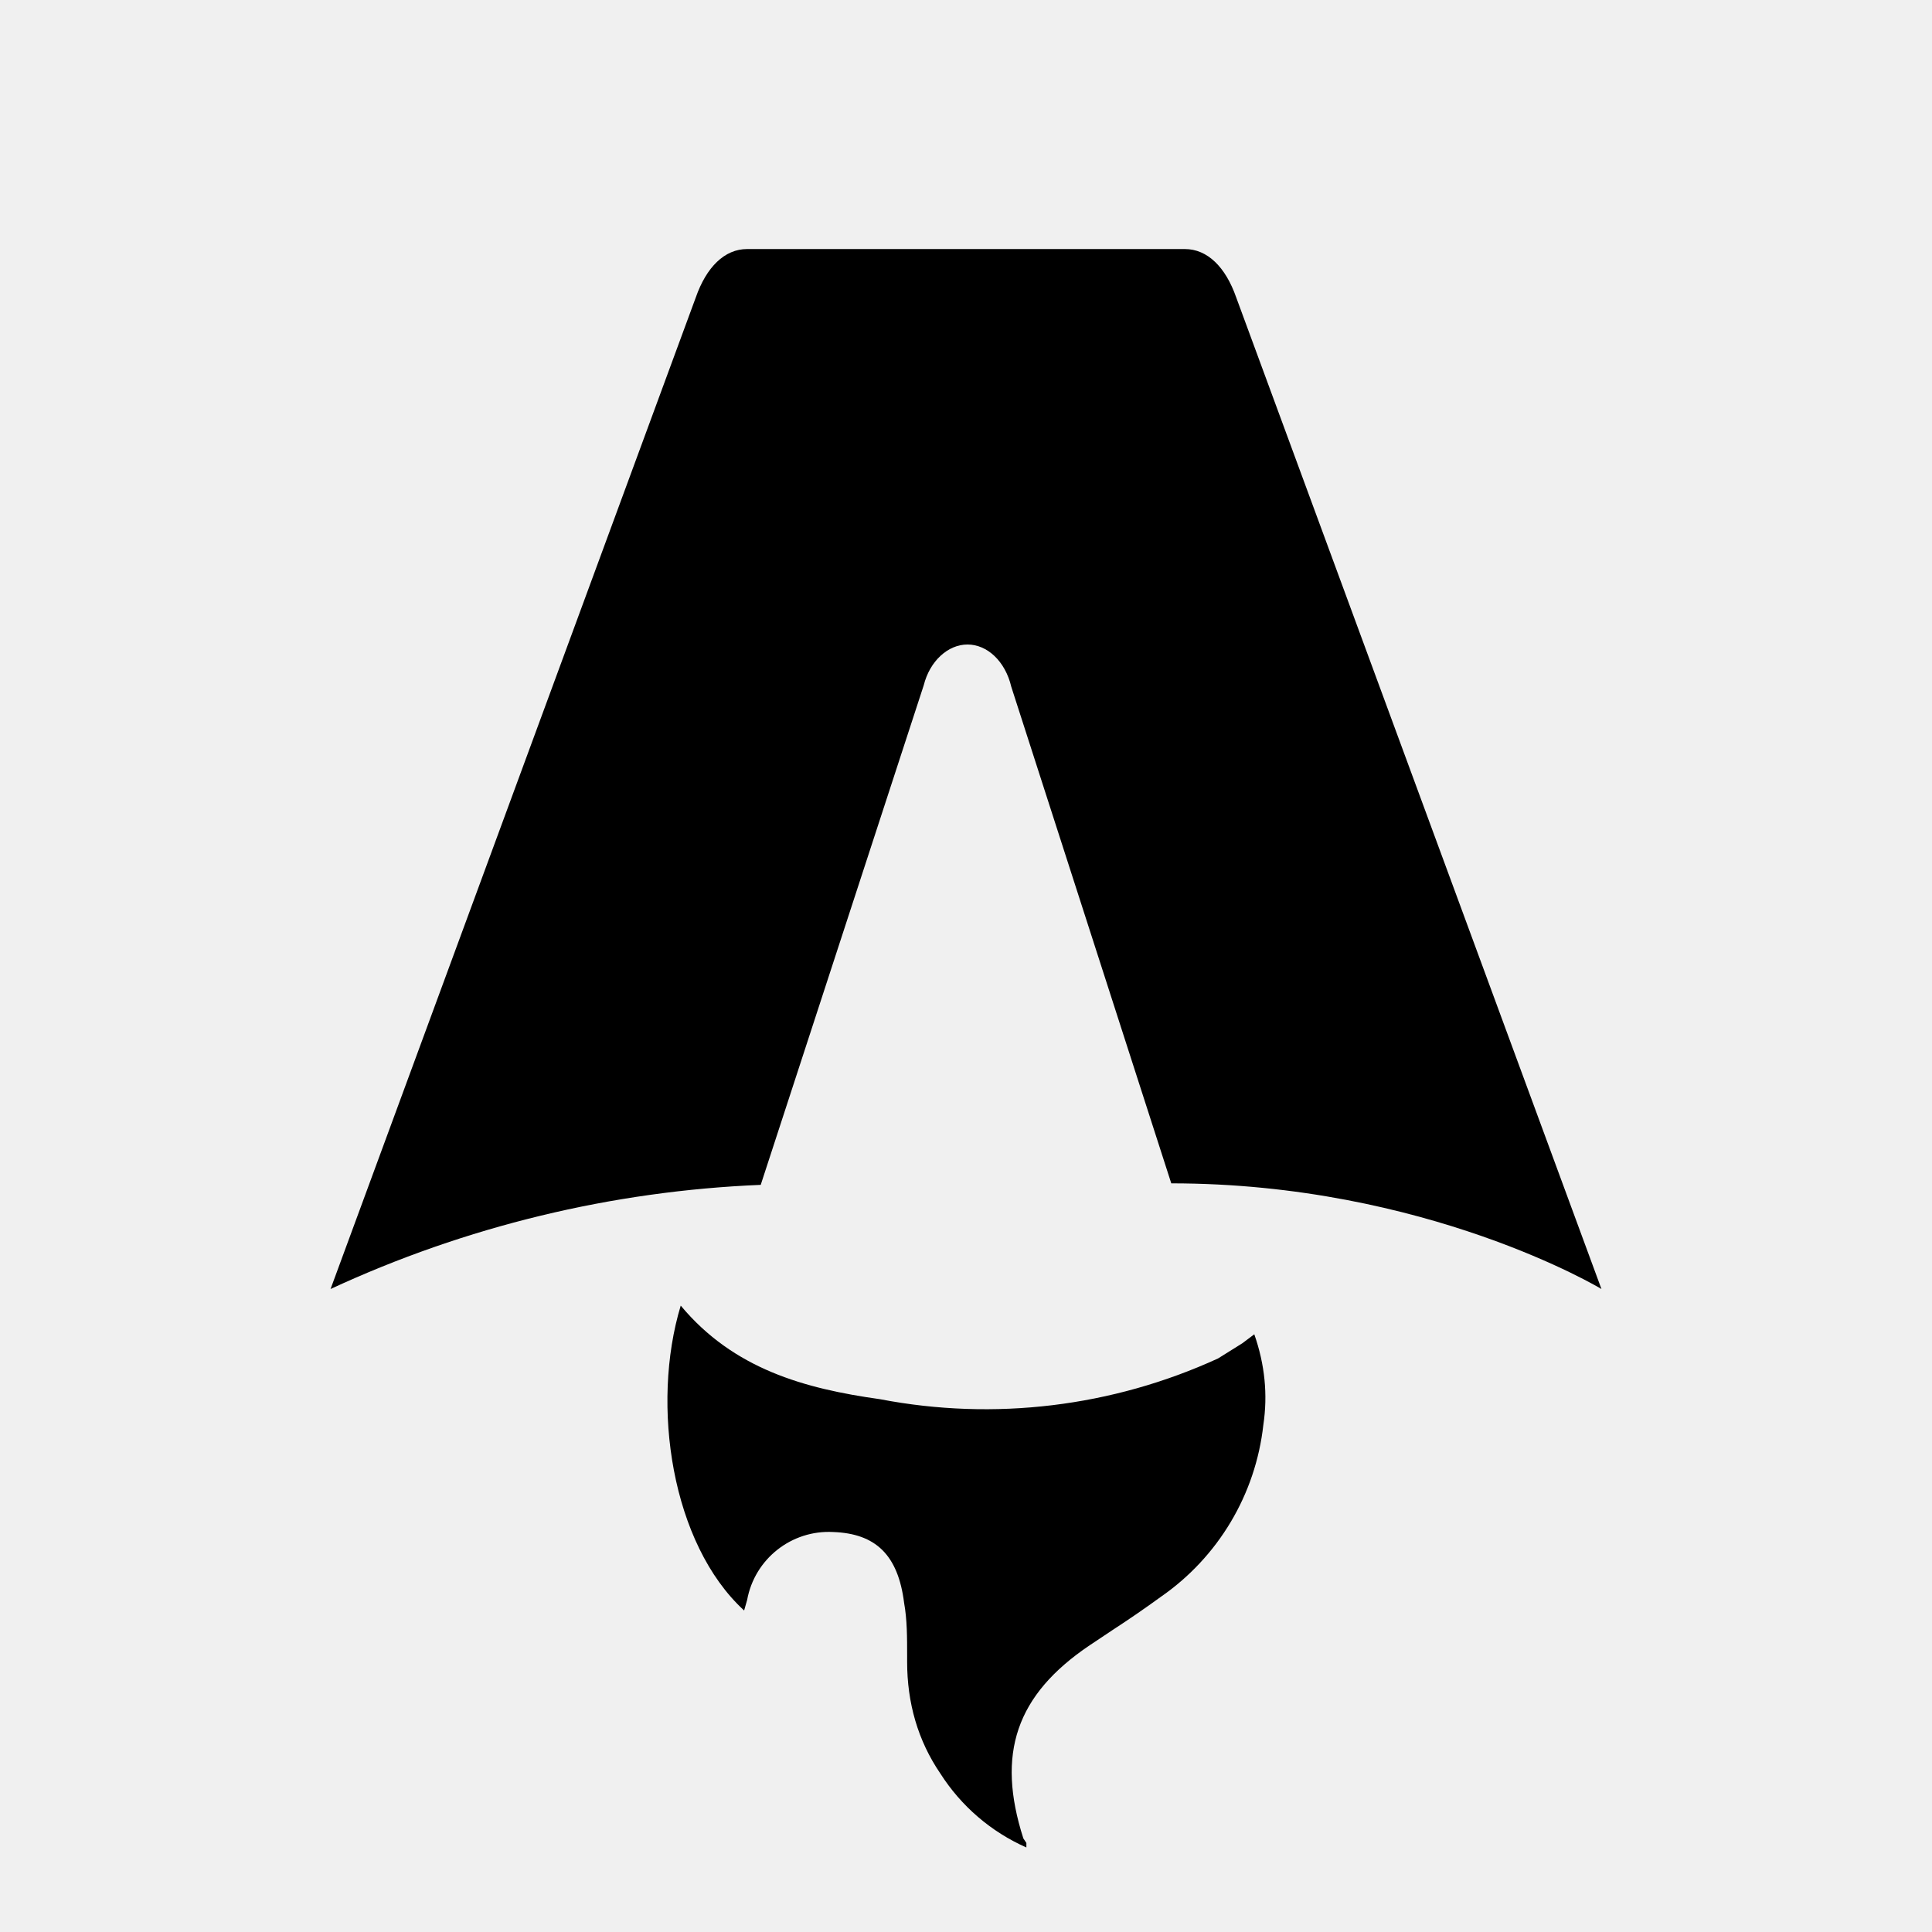
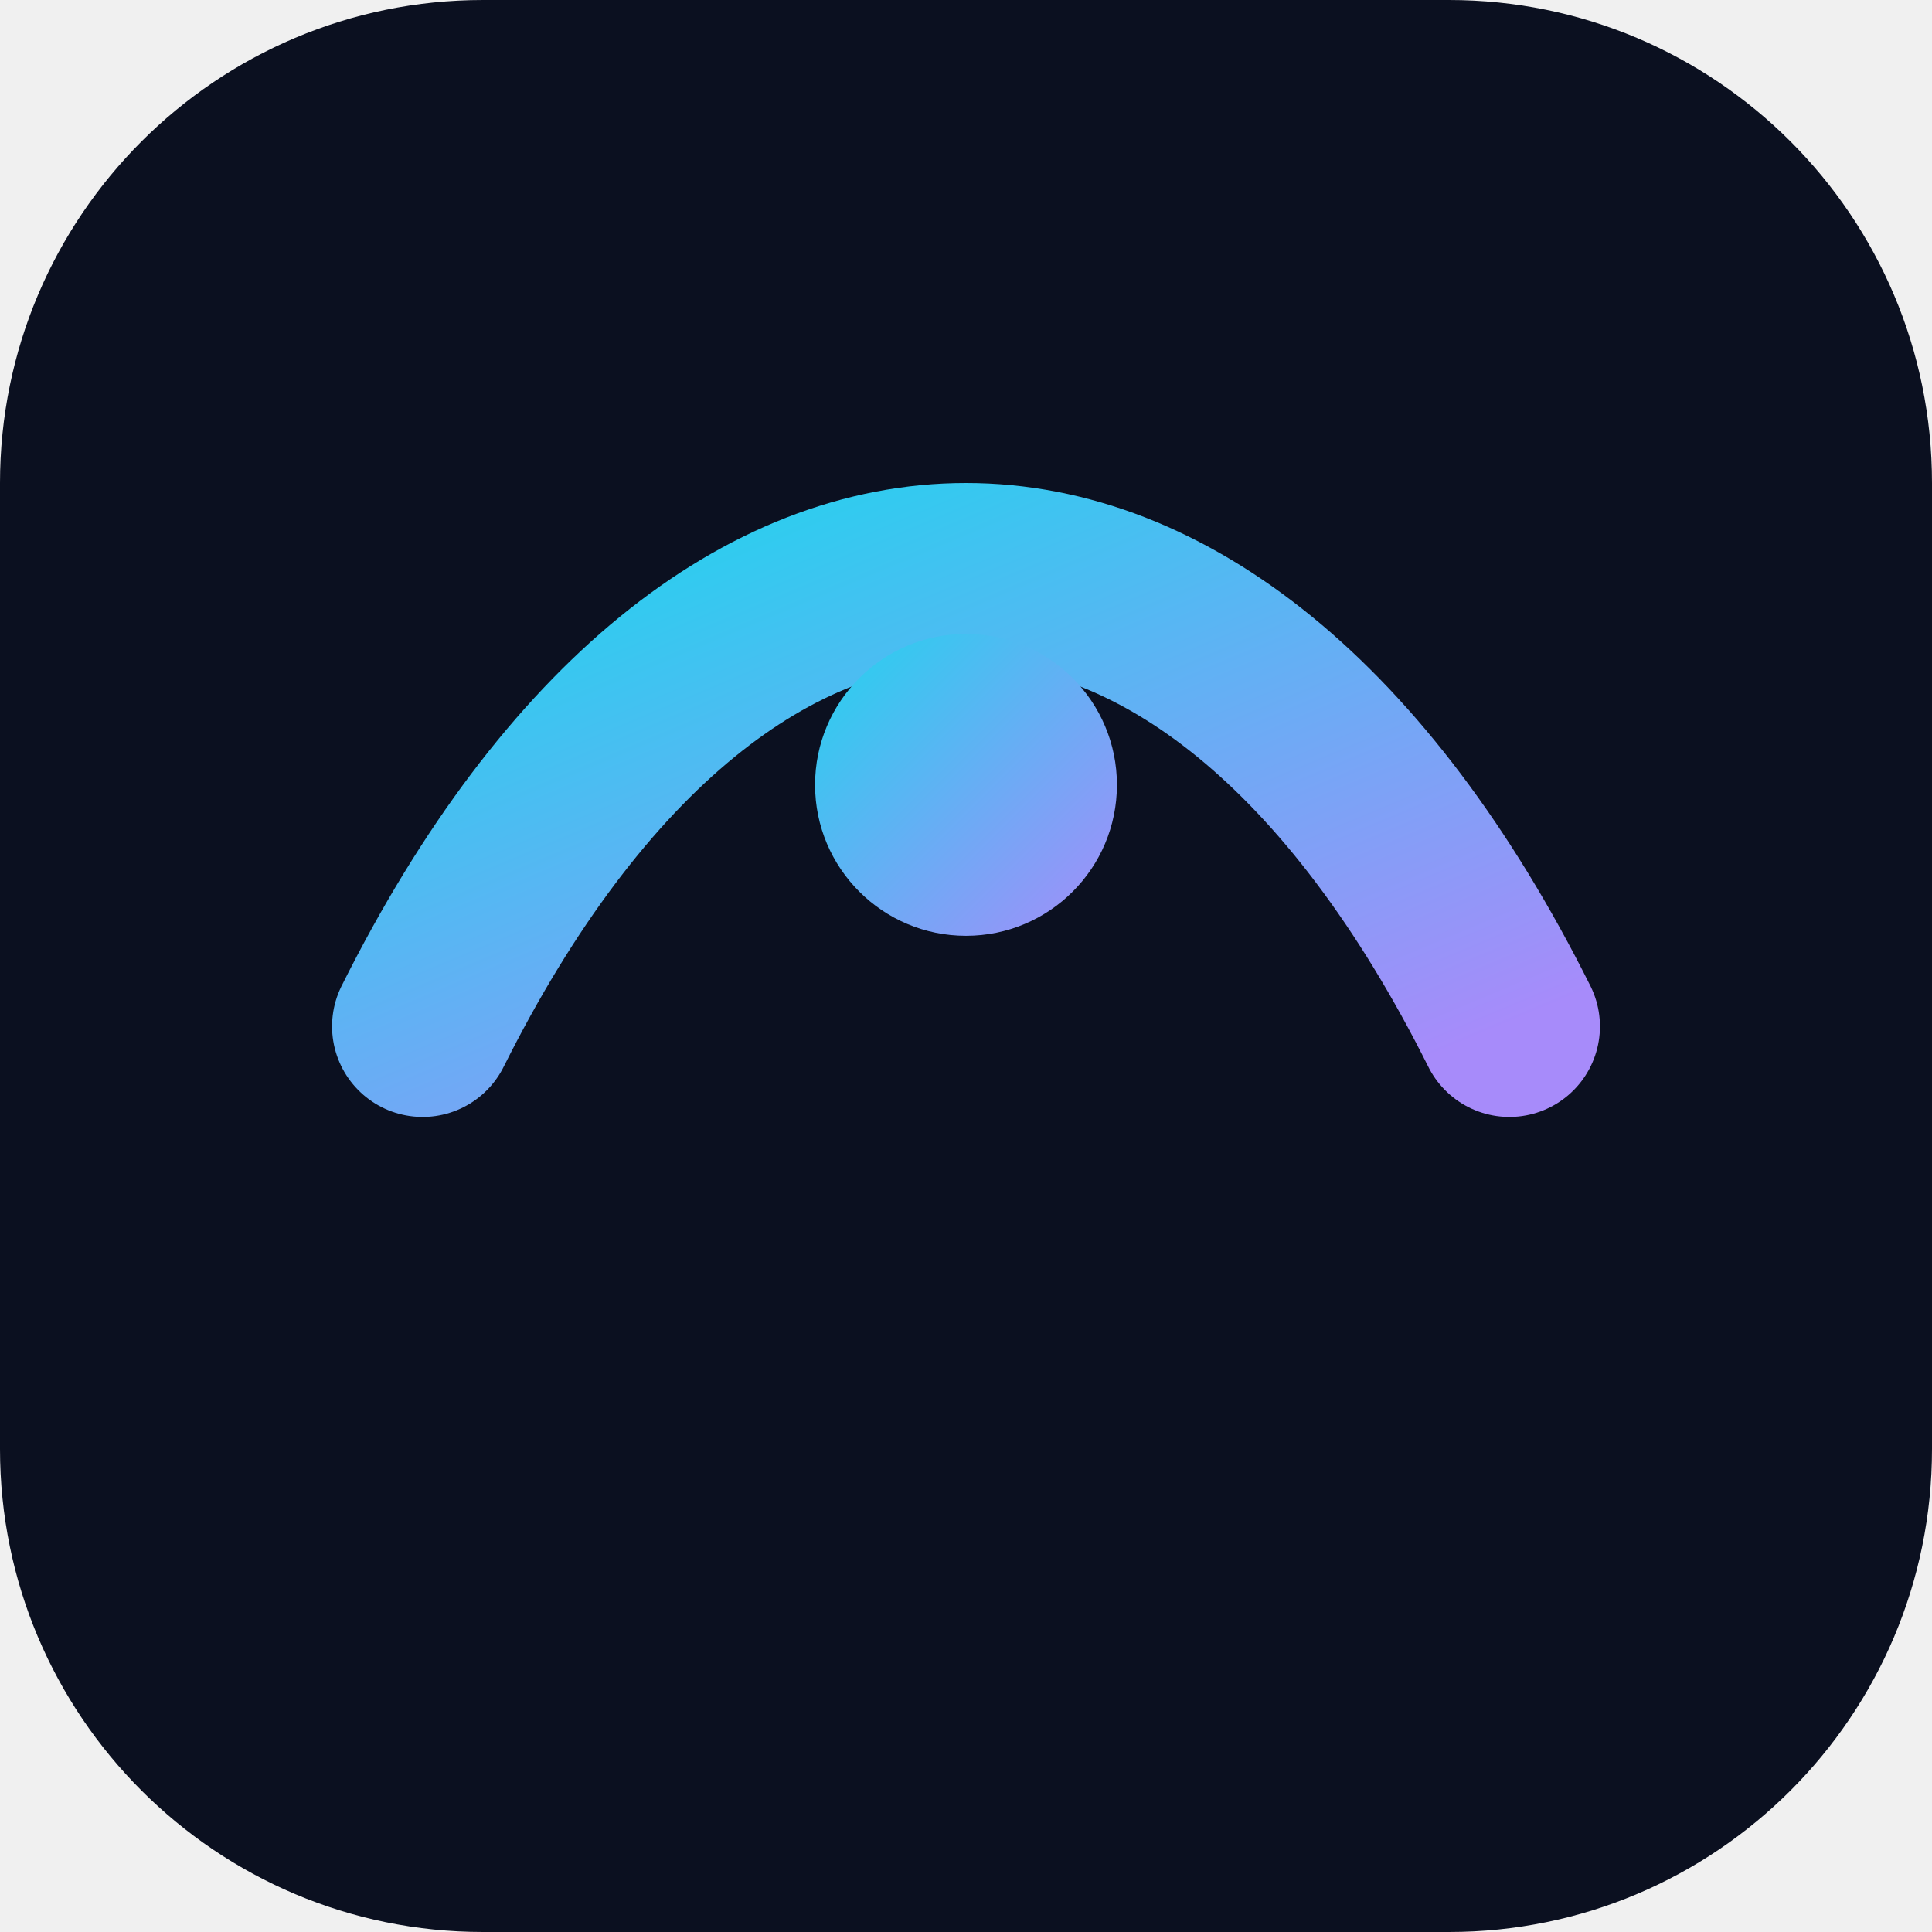
- <svg xmlns="http://www.w3.org/2000/svg" fill="none" viewBox="0 0 128 128">
-   <path d="M50.4 78.5a75.1 75.1 0 0 0-28.5 6.9l24.2-65.7c.7-2 1.9-3.2 3.4-3.2h29c1.5 0 2.7 1.2 3.4 3.2l24.2 65.7s-11.6-7-28.5-7L67 45.5c-.4-1.7-1.6-2.8-2.9-2.8-1.3 0-2.5 1.1-2.9 2.7L50.4 78.5Zm-1.1 28.2Zm-4.2-20.2c-2 6.6-.6 15.8 4.2 20.2a17.5 17.5 0 0 1 .2-.7 5.5 5.5 0 0 1 5.7-4.5c2.8.1 4.3 1.5 4.7 4.7.2 1.1.2 2.3.2 3.5v.4c0 2.7.7 5.2 2.2 7.4a13 13 0 0 0 5.7 4.9v-.3l-.2-.3c-1.8-5.6-.5-9.5 4.4-12.8l1.5-1a73 73 0 0 0 3.2-2.2 16 16 0 0 0 6.8-11.4c.3-2 .1-4-.6-6l-.8.6-1.6 1a37 37 0 0 1-22.4 2.7c-5-.7-9.7-2-13.2-6.2Z" />
-   <style>
-         path { fill: #000; }
-         @media (prefers-color-scheme: dark) {
-             path { fill: #FFF; }
-         }
-     </style>
+ <svg xmlns="http://www.w3.org/2000/svg" width="64" height="64">
+   <defs>
+     <linearGradient id="g" x1="0" y1="0" x2="1" y2="1">
+       <stop offset="0%" stop-color="#22d3ee" />
+       <stop offset="100%" stop-color="#a78bfa" />
+     </linearGradient>
+   </defs>
+   <rect width="64" height="64" rx="16" fill="#0b1020" />
+   <path d="M14 34c10-20 26-20 36 0" fill="none" stroke="url(#g)" stroke-width="6" stroke-linecap="round" />
+   <circle cx="32" cy="26" r="5" fill="url(#g)" />
</svg>
